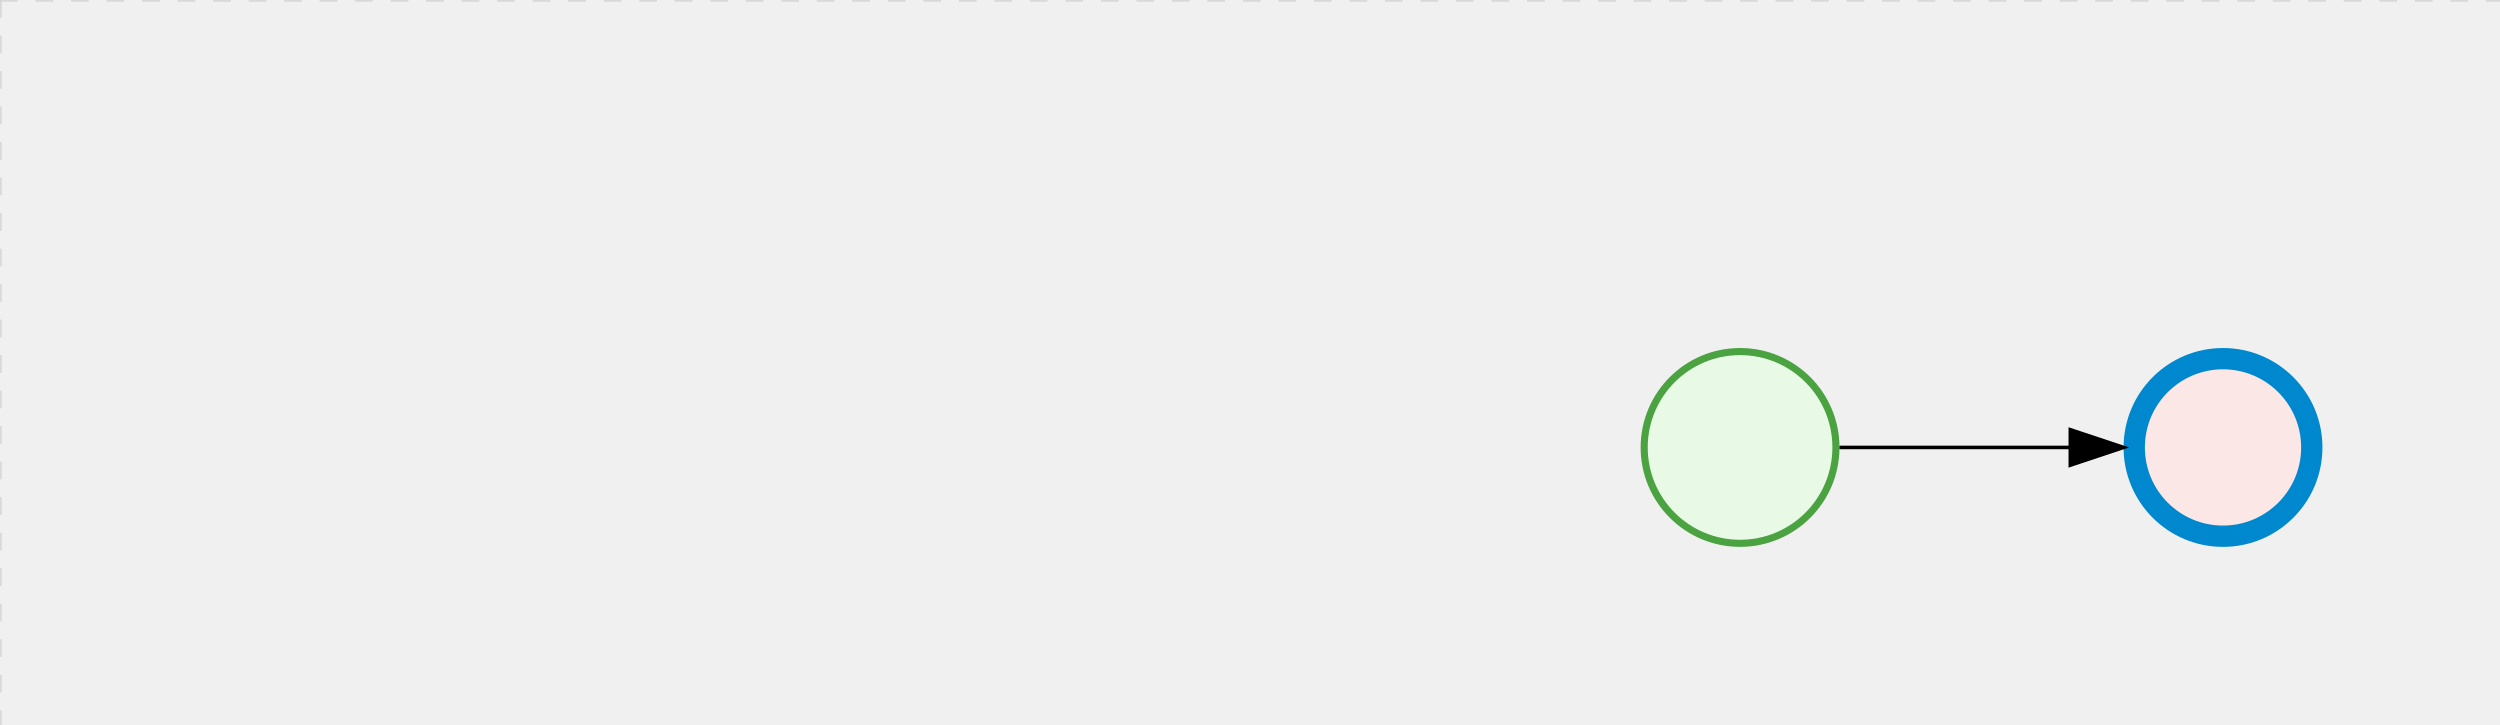
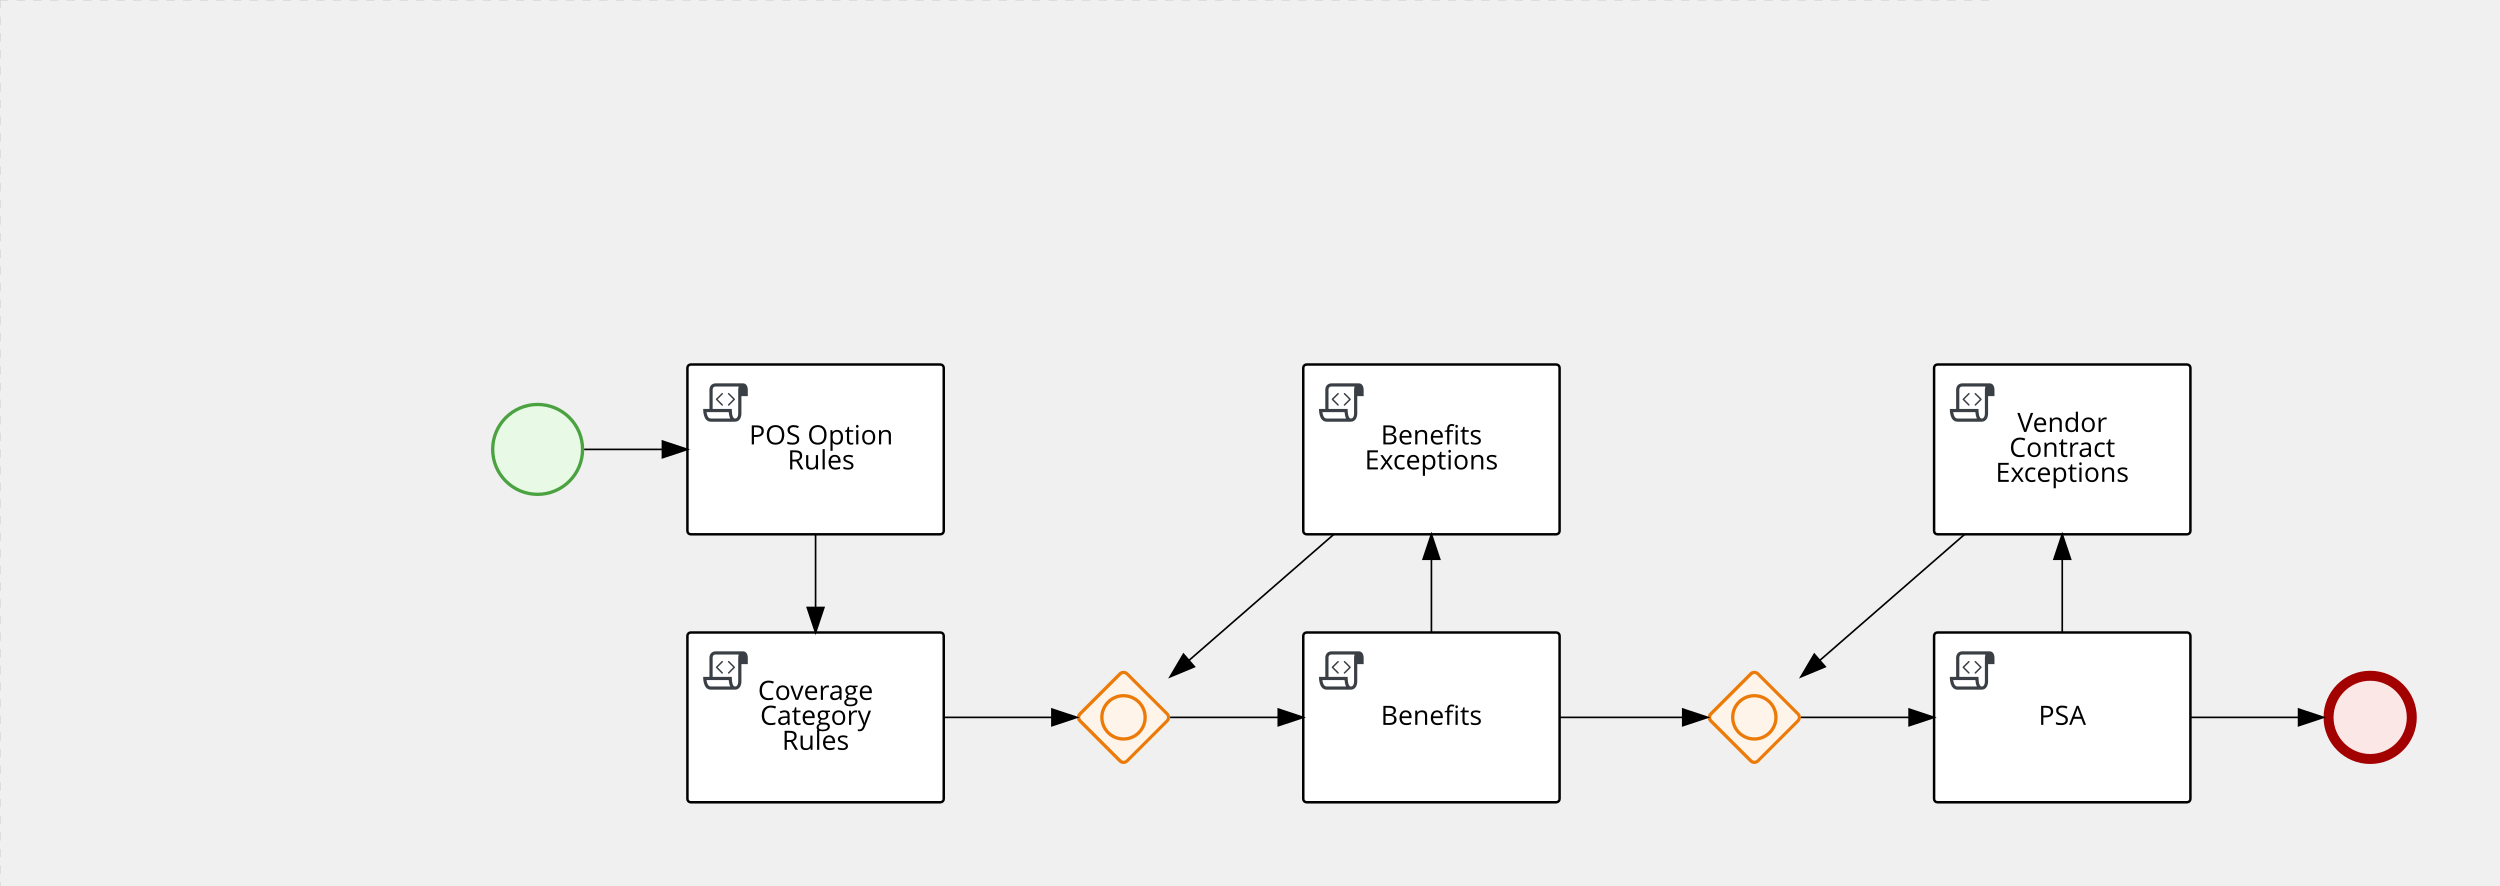
- <svg xmlns="http://www.w3.org/2000/svg" version="1.1" width="704" height="204" viewBox="0 0 704 204">
+ <svg xmlns="http://www.w3.org/2000/svg" version="1.1" width="1502" height="532" viewBox="0 0 1502 532">
  <defs />
  <g transform="matrix(1,0,0,1,0,0)">
    <g>
      <g>
        <g>
          <path fill="none" stroke="#d3d3d3" paint-order="fill stroke markers" d=" M 0 0 L 1200 0" stroke-miterlimit="10" stroke-opacity="0.8" stroke-dasharray="5" />
        </g>
        <g>
          <path fill="none" stroke="#d3d3d3" paint-order="fill stroke markers" d=" M 0 0 L 0 800" stroke-miterlimit="10" stroke-opacity="0.8" stroke-dasharray="5" />
        </g>
      </g>
-       <g id="_8246527A-24FF-428D-94AA-56E81F75CFF1" bpmn2nodeid="_8246527A-24FF-428D-94AA-56E81F75CFF1" transform="matrix(1,0,0,1,462,98)">
+       <g id="_8AF2DF3B-A42B-425A-91AB-CC9FE1BECD6D" bpmn2nodeid="_8AF2DF3B-A42B-425A-91AB-CC9FE1BECD6D" transform="matrix(1,0,0,1,647,403)">
+         <g>
+           <path fill="none" stroke="none" />
+         </g>
+         <g transform="matrix(0.125,0,0,0.125,0,0)">
+           <g transform="matrix(1,0,0,1,0,0)">
+             <path fill="#fef4ea" stroke="none" id="_8AF2DF3B-A42B-425A-91AB-CC9FE1BECD6D?shapeType=BACKGROUND" paint-order="stroke fill markers" d=" M 0 0 M 224.4 4.3 C 216.4 4.3 208.4 7.3 202.3 13.4 L 13.5 202.2 C 1.3 214.4 1.3 234.2 13.5 246.4 L 202.2 435.1 C 208.3 441.2 216.4 444.2 224.3 444.2 C 232.2 444.2 240.3 441.2 246.4 435.1 L 435.1 246.4 C 447.3 234.2 447.3 214.4 435.1 202.2 L 246.5 13.4 C 240.4 7.3 232.4 4.3 224.4 4.3 L 224.4 4.3 Z" />
+           </g>
+           <g>
+             <g transform="matrix(1,0,0,1,0,0)">
+               <g transform="matrix(1,0,0,1,0,0)">
+                 <path fill="rgb(236,122,8)" stroke="none" id="_8AF2DF3B-A42B-425A-91AB-CC9FE1BECD6D?shapeType=BORDER&amp;renderType=FILL" paint-order="stroke fill markers" d=" M 0 0 M 20.8 212.7 L 213.3 20.2 C 219.6 13.9 229.7 13.9 235.9 20.2 L 428.4 212.7 C 434.7 219 434.7 229.1 428.4 235.3 L 235.9 427.8 C 229.6 434.1 219.5 434.1 213.3 427.8 L 20.8 235.3 C 14.5 229.1 14.5 218.9 20.8 212.7 L 20.8 212.7 Z M 0 0 M 0 224 C 0 232.1 3.1 240.3 9.3 246.5 L 201.5 438.7 C 213.9 451.1 234.1 451.1 246.5 438.7 L 438.7 246.5 C 444.9 240.3 448 232.1 448 224 C 448 215.9 444.9 207.7 438.7 201.5 L 246.5 9.3 C 234.1 -3.1 213.9 -3.1 201.5 9.3 L 9.3 201.5 C 3.1 207.7 0 215.9 0 224 L 0 224 Z" />
+               </g>
+             </g>
+           </g>
+           <g>
+             <g transform="matrix(1,0,0,1,0,0)">
+               <g transform="matrix(1,0,0,1,0,0)">
+                 <path fill="#ec7a08" stroke="none" id="_8AF2DF3B-A42B-425A-91AB-CC9FE1BECD6D_inclusive" paint-order="stroke fill markers" d=" M 0 0 M 224 127.9 C 249.6 127.9 273.8 137.9 291.9 156 C 310 174.2 320 198.3 320 223.9 C 320 249.5 310 273.6 291.9 291.8 C 273.8 309.9 249.7 319.9 224 319.9 C 198.3 319.9 174.2 309.9 156.1 291.8 C 138 273.7 128 249.6 128 223.9 C 128 198.2 138 174.1 156.1 156 C 174.2 137.9 198.4 127.9 224 127.9 M 224 111.9 C 162.1 111.9 112 162 112 223.9 C 112 285.8 162.1 335.9 224 335.9 C 285.9 335.9 336 285.8 336 223.9 C 336 162 285.9 111.9 224 111.9 L 224 111.9 Z" />
+               </g>
+             </g>
+           </g>
+         </g>
+         <g transform="matrix(1,0,0,1,28,61)" />
+       </g>
+       <g transform="matrix(1,0,0,1,647,403)" />
+       <g id="_78B00E0F-2C24-4DEF-835A-57E340A49D4F" bpmn2nodeid="_78B00E0F-2C24-4DEF-835A-57E340A49D4F" transform="matrix(1,0,0,1,1026,403)">
+         <g>
+           <path fill="none" stroke="none" />
+         </g>
+         <g transform="matrix(0.125,0,0,0.125,0,0)">
+           <g transform="matrix(1,0,0,1,0,0)">
+             <path fill="#fef4ea" stroke="none" id="_78B00E0F-2C24-4DEF-835A-57E340A49D4F?shapeType=BACKGROUND" paint-order="stroke fill markers" d=" M 0 0 M 224.4 4.3 C 216.4 4.3 208.4 7.3 202.3 13.4 L 13.5 202.2 C 1.3 214.4 1.3 234.2 13.5 246.4 L 202.2 435.1 C 208.3 441.2 216.4 444.2 224.3 444.2 C 232.2 444.2 240.3 441.2 246.4 435.1 L 435.1 246.4 C 447.3 234.2 447.3 214.4 435.1 202.2 L 246.5 13.4 C 240.4 7.3 232.4 4.3 224.4 4.3 L 224.4 4.3 Z" />
+           </g>
+           <g>
+             <g transform="matrix(1,0,0,1,0,0)">
+               <g transform="matrix(1,0,0,1,0,0)">
+                 <path fill="rgb(236,122,8)" stroke="none" id="_78B00E0F-2C24-4DEF-835A-57E340A49D4F?shapeType=BORDER&amp;renderType=FILL" paint-order="stroke fill markers" d=" M 0 0 M 20.8 212.7 L 213.3 20.2 C 219.6 13.9 229.7 13.9 235.9 20.2 L 428.4 212.7 C 434.7 219 434.7 229.1 428.4 235.3 L 235.9 427.8 C 229.6 434.1 219.5 434.1 213.3 427.8 L 20.8 235.3 C 14.5 229.1 14.5 218.9 20.8 212.7 L 20.8 212.7 Z M 0 0 M 0 224 C 0 232.1 3.1 240.3 9.3 246.5 L 201.5 438.7 C 213.9 451.1 234.1 451.1 246.5 438.7 L 438.7 246.5 C 444.9 240.3 448 232.1 448 224 C 448 215.9 444.9 207.7 438.7 201.5 L 246.5 9.3 C 234.1 -3.1 213.9 -3.1 201.5 9.3 L 9.3 201.5 C 3.1 207.7 0 215.9 0 224 L 0 224 Z" />
+               </g>
+             </g>
+           </g>
+           <g>
+             <g transform="matrix(1,0,0,1,0,0)">
+               <g transform="matrix(1,0,0,1,0,0)">
+                 <path fill="#ec7a08" stroke="none" id="_78B00E0F-2C24-4DEF-835A-57E340A49D4F_inclusive" paint-order="stroke fill markers" d=" M 0 0 M 224 127.9 C 249.6 127.9 273.8 137.9 291.9 156 C 310 174.2 320 198.3 320 223.9 C 320 249.5 310 273.6 291.9 291.8 C 273.8 309.9 249.7 319.9 224 319.9 C 198.3 319.9 174.2 309.9 156.1 291.8 C 138 273.7 128 249.6 128 223.9 C 128 198.2 138 174.1 156.1 156 C 174.2 137.9 198.4 127.9 224 127.9 M 224 111.9 C 162.1 111.9 112 162 112 223.9 C 112 285.8 162.1 335.9 224 335.9 C 285.9 335.9 336 285.8 336 223.9 C 336 162 285.9 111.9 224 111.9 L 224 111.9 Z" />
+               </g>
+             </g>
+           </g>
+         </g>
+         <g transform="matrix(1,0,0,1,28,61)" />
+       </g>
+       <g transform="matrix(1,0,0,1,1026,403)" />
+       <g id="_4D47A93E-12BE-4765-AECD-0EC599FC6957" bpmn2nodeid="_4D47A93E-12BE-4765-AECD-0EC599FC6957" transform="matrix(1,0,0,1,1396,403)">
+         <g>
+           <path fill="none" stroke="none" />
+         </g>
+         <g transform="matrix(0.125,0,0,0.125,0,0)">
+           <g transform="matrix(1,0,0,1,0,0)">
+             <path fill="#fce7e7" stroke="none" id="_4D47A93E-12BE-4765-AECD-0EC599FC6957?shapeType=BACKGROUND" paint-order="stroke fill markers" d=" M 0 0 M 444 224 C 444 263.9 434.2 300.8 414.4 334.5 C 394.7 368.2 368 394.9 334.4 414.5 C 300.8 434.1 263.9 444 224 444 C 184.1 444 147.2 434.2 113.5 414.4 C 79.8 394.7 53.1 368 33.5 334.4 C 13.9 300.8 4 263.9 4 224 C 4 184.1 13.8 147.2 33.6 113.5 C 53.4 79.8 80.1 53.1 113.6 33.5 C 147.1 13.9 184.1 4 224 4 C 263.9 4 300.8 13.8 334.5 33.6 C 368.2 53.4 394.9 80.1 414.5 113.6 C 434.1 147.1 444 184.1 444 224 Z" />
+           </g>
+           <g>
+             <g transform="matrix(1,0,0,1,0,0)">
+               <g transform="matrix(1,0,0,1,0,0)">
+                 <path fill="rgb(163,0,0)" stroke="none" id="_4D47A93E-12BE-4765-AECD-0EC599FC6957?shapeType=BORDER&amp;renderType=FILL" paint-order="stroke fill markers" d=" M 0 0 M 224 0 C 100.3 0 0 100.3 0 224 C 0 347.7 100.3 448 224 448 C 347.7 448 448 347.7 448 224 C 448 100.3 347.7 0 224 0 Z M 0 0 M 224 400 C 126.8 400 48 321.2 48 224 C 48 126.8 126.8 48 224 48 C 321.2 48 400 126.8 400 224 C 400 321.2 321.2 400 224 400 Z" />
+               </g>
+             </g>
+           </g>
+         </g>
+         <g transform="matrix(1,0,0,1,28,61)" />
+       </g>
+       <g transform="matrix(1,0,0,1,1396,403)" />
+       <g id="_8246527A-24FF-428D-94AA-56E81F75CFF1" bpmn2nodeid="_8246527A-24FF-428D-94AA-56E81F75CFF1" transform="matrix(1,0,0,1,295,242)">
        <g>
          <path fill="none" stroke="none" />
        </g>
        <g transform="matrix(0.125,0,0,0.125,0,0)">
          <g transform="matrix(1,0,0,1,0,0)">
            <path fill="#e8fae6" stroke="none" id="_8246527A-24FF-428D-94AA-56E81F75CFF1?shapeType=BACKGROUND" paint-order="stroke fill markers" d=" M 0 0 M 444 224 C 444 263.9 434.2 300.8 414.4 334.5 C 394.7 368.2 368 394.9 334.4 414.5 C 300.8 434.1 263.9 444 224 444 C 184.1 444 147.2 434.2 113.5 414.4 C 79.8 394.7 53.1 368 33.5 334.4 C 13.9 300.8 4 263.9 4 224 C 4 184.1 13.8 147.2 33.6 113.5 C 53.4 79.8 80.1 53.1 113.6 33.5 C 147.1 13.9 184.1 4 224 4 C 263.9 4 300.8 13.8 334.5 33.6 C 368.2 53.4 394.9 80.1 414.5 113.6 C 434.1 147.1 444 184.1 444 224 Z" />
          </g>
          <g>
            <g transform="matrix(1,0,0,1,0,0)">
              <g transform="matrix(1,0,0,1,0,0)">
                <path fill="rgb(74,162,65)" stroke="none" id="_8246527A-24FF-428D-94AA-56E81F75CFF1?shapeType=BORDER&amp;renderType=FILL" paint-order="stroke fill markers" d=" M 0 0 M 224 0 C 100.3 0 0 100.3 0 224 C 0 347.7 100.3 448 224 448 C 347.7 448 448 347.7 448 224 C 448 100.3 347.7 0 224 0 Z M 0 0 M 224 432 C 109.1 432 16 338.9 16 224 C 16 109.1 109.1 16 224 16 C 338.9 16 432 109.1 432 224 C 432 338.9 338.9 432 224 432 Z" />
              </g>
            </g>
          </g>
        </g>
        <g transform="matrix(1,0,0,1,28,61)" />
      </g>
-       <g transform="matrix(1,0,0,1,462,98)" />
-       <g id="_DECDAA30-FD17-4358-9987-FA421F72B0EB" bpmn2nodeid="_DECDAA30-FD17-4358-9987-FA421F72B0EB" transform="matrix(1,0,0,1,598,98)">
-         <g>
-           <path fill="none" stroke="none" />
-         </g>
-         <g transform="matrix(0.125,0,0,0.125,0,0)">
-           <g transform="matrix(1,0,0,1,0,0)">
-             <path fill="#fce7e7" stroke="none" id="_DECDAA30-FD17-4358-9987-FA421F72B0EB?shapeType=BACKGROUND" paint-order="stroke fill markers" d=" M 0 0 M 444 224 C 444 263.9 434.2 300.8 414.4 334.5 C 394.7 368.2 368 394.9 334.4 414.5 C 300.8 434.1 263.9 444 224 444 C 184.1 444 147.2 434.2 113.5 414.4 C 79.8 394.7 53.1 368 33.5 334.4 C 13.9 300.8 4 263.9 4 224 C 4 184.1 13.8 147.2 33.6 113.5 C 53.4 79.8 80.1 53.1 113.6 33.5 C 147.1 13.9 184.1 4 224 4 C 263.9 4 300.8 13.8 334.5 33.6 C 368.2 53.4 394.9 80.1 414.5 113.6 C 434.1 147.1 444 184.1 444 224 Z" />
-           </g>
-           <g>
-             <g transform="matrix(1,0,0,1,0,0)">
-               <g transform="matrix(1,0,0,1,0,0)">
-                 <path fill="rgb(0,136,206)" stroke="none" id="_DECDAA30-FD17-4358-9987-FA421F72B0EB?shapeType=BORDER&amp;renderType=FILL" paint-order="stroke fill markers" d=" M 0 0 M 224 0 C 100.3 0 0 100.3 0 224 C 0 347.7 100.3 448 224 448 C 347.7 448 448 347.7 448 224 C 448 100.3 347.7 0 224 0 Z M 0 0 M 224 400 C 126.8 400 48 321.2 48 224 C 48 126.8 126.8 48 224 48 C 321.2 48 400 126.8 400 224 C 400 321.2 321.2 400 224 400 Z" />
-               </g>
-             </g>
-           </g>
-         </g>
-         <g transform="matrix(1,0,0,1,28,61)" />
-       </g>
-       <g id="_BDE77DD3-ED61-4B25-98C0-86F8A42565CF" bpmn2nodeid="_BDE77DD3-ED61-4B25-98C0-86F8A42565CF">
-         <g>
-           <path fill="none" stroke="#000000" paint-order="fill stroke markers" d=" M 518 126 L 583 126" stroke-miterlimit="10" stroke-dasharray="" />
-         </g>
-         <g transform="matrix(1,0,0,1,518,126)" />
-         <g transform="matrix(6.123233995736766e-17,1,-1,6.123233995736766e-17,598,121)">
-           <path fill="#000000" stroke="#000000" paint-order="fill stroke markers" d=" M 10 15 L 0 15 L 5 0 Z" stroke-miterlimit="10" stroke-dasharray="" />
-         </g>
-         <g transform="matrix(1,0,0,1,518,116)" />
-       </g>
-       <g transform="matrix(1,0,0,1,598,98)" />
+       <g transform="matrix(1,0,0,1,295,242)" />
+       <g id="_7B781F88-F73F-4AEA-A1D6-A7331A430C1F" bpmn2nodeid="_7B781F88-F73F-4AEA-A1D6-A7331A430C1F" transform="matrix(1,0,0,1,413,219)">
+         <g>
+           <path fill="none" stroke="none" />
+         </g>
+         <g transform="matrix(1,0,0,1,0,0)">
+           <path fill="#ffffff" stroke="none" id="_7B781F88-F73F-4AEA-A1D6-A7331A430C1F?shapeType=BACKGROUND" paint-order="stroke fill markers" d=" M 2 0 L 152 0 L 152 0 A 2 2 0 0 1 154 2 L 154 100 L 154 100 A 2 2 0 0 1 152 102 L 2 102 L 2 102 A 2 2 0 0 1 0 100 L 0 2 L 0 2 A 2 2 0 0 1 2 0 Z" />
+         </g>
+         <g transform="matrix(1,0,0,1,0,0)">
+           <path fill="none" stroke="rgb(0,0,0)" id="_7B781F88-F73F-4AEA-A1D6-A7331A430C1F?shapeType=BORDER&amp;renderType=STROKE" paint-order="fill stroke markers" d=" M 2 0 L 152 0 L 152 0 A 2 2 0 0 1 154 2 L 154 100 L 154 100 A 2 2 0 0 1 152 102 L 2 102 L 2 102 A 2 2 0 0 1 0 100 L 0 2 L 0 2 A 2 2 0 0 1 2 0 Z" stroke-miterlimit="10" stroke-width="1.5" stroke-dasharray="" />
+         </g>
+         <g>
+           <g transform="matrix(0.06,0,0,0.06,9.4,9.4)">
+             <g transform="matrix(1,0,0,1,0,0)">
+               <path fill="#393f44" stroke="none" id="_7B781F88-F73F-4AEA-A1D6-A7331A430C1F_task__GUUh__aXJA" paint-order="stroke fill markers" d=" M 0 0 M 197.3 130.2 C 194.4 127.3 189.6 127.3 186.7 130.2 L 130.2 186.7 C 127.3 189.6 127.3 194.4 130.2 197.3 L 186.7 253.8 C 188.1 255.3 190.1 256 192 256 C 193.9 256 195.9 255.3 197.3 253.7 C 200.2 250.8 200.2 246 197.3 243.1 L 146.2 192 L 197.3 140.8 C 200.2 137.9 200.2 133.1 197.3 130.2 Z" />
+             </g>
+             <g transform="matrix(1,0,0,1,0,0)">
+               <path fill="#393f44" stroke="none" id="_7B781F88-F73F-4AEA-A1D6-A7331A430C1F_task__GUUh__AaQ9" paint-order="stroke fill markers" d=" M 0 0 M 261.3 130.2 C 258.4 127.3 253.6 127.3 250.7 130.2 C 247.8 133.1 247.8 137.9 250.7 140.8 L 301.8 191.9 L 250.7 243 C 247.8 245.9 247.8 250.7 250.7 253.6 C 252.1 255.3 254.1 256 256 256 C 257.9 256 259.9 255.3 261.3 253.8 L 317.8 197.3 C 320.7 194.4 320.7 189.6 317.8 186.7 L 261.3 130.2 Z" />
+             </g>
+             <g transform="matrix(1,0,0,1,0,0)">
+               <path fill="#393f44" stroke="none" id="_7B781F88-F73F-4AEA-A1D6-A7331A430C1F_task__GUUh__b6MX" paint-order="stroke fill markers" d=" M 0 0 M 400 32 C 400 32 152.8 32 128 32 C 62 32 64 96 64 96 L 64 288 L 1 288 C 1 288 -4 416 78 416 L 320 416 C 368 416 384 368 384 336 C 384 314.2 384 224.4 384 160 L 448 160 L 448 96 C 448 96 449 32 400 32 Z M 0 0 M 78 383.9 C 68.5 383.9 61.6 381.1 55.5 374.9 C 43.4 362.4 37.5 339.6 34.9 320 L 256.9 320 C 257.1 322.7 257.3 325.4 257.6 328.2 C 260 351.6 264.7 370.1 271.9 383.9 L 78 383.9 L 78 383.9 Z M 0 0 M 352 336 C 352 345.9 349.6 360.3 342.9 371 C 337.2 380.1 330.4 384 320 384 C 285 384 288 288 288 288 L 96 288 L 96 96 L 96 95.9 L 96 95.1 C 96 90.6 97.6 78.3 104.7 71.2 C 106.5 69.4 111.9 64 128 64 L 356.5 64 C 354.4 72.8 352.8 81.8 352.2 89.9 C 352.2 90.5 352.1 91.1 352.1 91.7 C 352.1 92 352.1 92.3 352.1 92.6 C 352 94.8 352 96 352 96 L 352 160 L 352 336 Z" />
+             </g>
+           </g>
+         </g>
+         <g transform="matrix(1,0,0,1,35,36)">
+           <text fill="#000000" stroke="none" font-family="Open Sans" font-size="12pt" font-style="normal" font-weight="normal" text-decoration="normal" x="45.316" y="12" text-anchor="middle" dominant-baseline="alphabetic">POS Option </text>
+           <text fill="#000000" stroke="none" font-family="Open Sans" font-size="12pt" font-style="normal" font-weight="normal" text-decoration="normal" x="45.316" y="27" text-anchor="middle" dominant-baseline="alphabetic">      Rules      </text>
+         </g>
+       </g>
+       <g id="_A83B5232-3965-429A-A1E2-8E950ABF36E0" bpmn2nodeid="_A83B5232-3965-429A-A1E2-8E950ABF36E0">
+         <g>
+           <path fill="none" stroke="rgb(0,0,0)" paint-order="fill stroke markers" d=" M 351 270 L 398 270" stroke-miterlimit="10" stroke-dasharray="" />
+         </g>
+         <g transform="matrix(1,0,0,1,351,270)" />
+         <g transform="matrix(6.123233995736766e-17,1,-1,6.123233995736766e-17,413,265)">
+           <path fill="rgb(0,0,0)" stroke="rgb(0,0,0)" paint-order="fill stroke markers" d=" M 10 15 L 0 15 L 5 0 Z" stroke-miterlimit="10" stroke-dasharray="" />
+         </g>
+         <g transform="matrix(1,0,0,1,351,260)" />
+       </g>
+       <g id="_74671550-2448-4A50-8D58-501D434CBA5F" bpmn2nodeid="_74671550-2448-4A50-8D58-501D434CBA5F" transform="matrix(1,0,0,1,413,380)">
+         <g>
+           <path fill="none" stroke="none" />
+         </g>
+         <g transform="matrix(1,0,0,1,0,0)">
+           <path fill="#ffffff" stroke="none" id="_74671550-2448-4A50-8D58-501D434CBA5F?shapeType=BACKGROUND" paint-order="stroke fill markers" d=" M 2 0 L 152 0 L 152 0 A 2 2 0 0 1 154 2 L 154 100 L 154 100 A 2 2 0 0 1 152 102 L 2 102 L 2 102 A 2 2 0 0 1 0 100 L 0 2 L 0 2 A 2 2 0 0 1 2 0 Z" />
+         </g>
+         <g transform="matrix(1,0,0,1,0,0)">
+           <path fill="none" stroke="rgb(0,0,0)" id="_74671550-2448-4A50-8D58-501D434CBA5F?shapeType=BORDER&amp;renderType=STROKE" paint-order="fill stroke markers" d=" M 2 0 L 152 0 L 152 0 A 2 2 0 0 1 154 2 L 154 100 L 154 100 A 2 2 0 0 1 152 102 L 2 102 L 2 102 A 2 2 0 0 1 0 100 L 0 2 L 0 2 A 2 2 0 0 1 2 0 Z" stroke-miterlimit="10" stroke-width="1.5" stroke-dasharray="" />
+         </g>
+         <g>
+           <g transform="matrix(0.06,0,0,0.06,9.4,9.4)">
+             <g transform="matrix(1,0,0,1,0,0)">
+               <path fill="#393f44" stroke="none" id="_74671550-2448-4A50-8D58-501D434CBA5F_task__GUUh__aXJA" paint-order="stroke fill markers" d=" M 0 0 M 197.3 130.2 C 194.4 127.3 189.6 127.3 186.7 130.2 L 130.2 186.7 C 127.3 189.6 127.3 194.4 130.2 197.3 L 186.7 253.8 C 188.1 255.3 190.1 256 192 256 C 193.9 256 195.9 255.3 197.3 253.7 C 200.2 250.8 200.2 246 197.3 243.1 L 146.2 192 L 197.3 140.8 C 200.2 137.9 200.2 133.1 197.3 130.2 Z" />
+             </g>
+             <g transform="matrix(1,0,0,1,0,0)">
+               <path fill="#393f44" stroke="none" id="_74671550-2448-4A50-8D58-501D434CBA5F_task__GUUh__AaQ9" paint-order="stroke fill markers" d=" M 0 0 M 261.3 130.2 C 258.4 127.3 253.6 127.3 250.7 130.2 C 247.8 133.1 247.8 137.9 250.7 140.8 L 301.8 191.9 L 250.7 243 C 247.8 245.9 247.8 250.7 250.7 253.6 C 252.1 255.3 254.1 256 256 256 C 257.9 256 259.9 255.3 261.3 253.8 L 317.8 197.3 C 320.7 194.4 320.7 189.6 317.8 186.7 L 261.3 130.2 Z" />
+             </g>
+             <g transform="matrix(1,0,0,1,0,0)">
+               <path fill="#393f44" stroke="none" id="_74671550-2448-4A50-8D58-501D434CBA5F_task__GUUh__b6MX" paint-order="stroke fill markers" d=" M 0 0 M 400 32 C 400 32 152.8 32 128 32 C 62 32 64 96 64 96 L 64 288 L 1 288 C 1 288 -4 416 78 416 L 320 416 C 368 416 384 368 384 336 C 384 314.2 384 224.4 384 160 L 448 160 L 448 96 C 448 96 449 32 400 32 Z M 0 0 M 78 383.9 C 68.5 383.9 61.6 381.1 55.5 374.9 C 43.4 362.4 37.5 339.6 34.9 320 L 256.9 320 C 257.1 322.7 257.3 325.4 257.6 328.2 C 260 351.6 264.7 370.1 271.9 383.9 L 78 383.9 L 78 383.9 Z M 0 0 M 352 336 C 352 345.9 349.6 360.3 342.9 371 C 337.2 380.1 330.4 384 320 384 C 285 384 288 288 288 288 L 96 288 L 96 96 L 96 95.9 L 96 95.1 C 96 90.6 97.6 78.3 104.7 71.2 C 106.5 69.4 111.9 64 128 64 L 356.5 64 C 354.4 72.8 352.8 81.8 352.2 89.9 C 352.2 90.5 352.1 91.1 352.1 91.7 C 352.1 92 352.1 92.3 352.1 92.6 C 352 94.8 352 96 352 96 L 352 160 L 352 336 Z" />
+             </g>
+           </g>
+         </g>
+         <g transform="matrix(1,0,0,1,40.28125,28.5)">
+           <text fill="#000000" stroke="none" font-family="Open Sans" font-size="12pt" font-style="normal" font-weight="normal" text-decoration="normal" x="36.719" y="12" text-anchor="middle" dominant-baseline="alphabetic">Coverage </text>
+           <text fill="#000000" stroke="none" font-family="Open Sans" font-size="12pt" font-style="normal" font-weight="normal" text-decoration="normal" x="36.719" y="27" text-anchor="middle" dominant-baseline="alphabetic">Category  </text>
+           <text fill="#000000" stroke="none" font-family="Open Sans" font-size="12pt" font-style="normal" font-weight="normal" text-decoration="normal" x="36.719" y="42" text-anchor="middle" dominant-baseline="alphabetic">    Rules    </text>
+         </g>
+       </g>
+       <g id="_664FCD77-2B7E-4E8B-86A8-92087631DCEF" bpmn2nodeid="_664FCD77-2B7E-4E8B-86A8-92087631DCEF">
+         <g>
+           <path fill="none" stroke="#000000" paint-order="fill stroke markers" d=" M 490 321 L 490 365" stroke-miterlimit="10" stroke-dasharray="" />
+         </g>
+         <g transform="matrix(1,0,0,1,490,321)" />
+         <g transform="matrix(-1,1.2246467991473532e-16,-1.2246467991473532e-16,-1,495,380)">
+           <path fill="#000000" stroke="#000000" paint-order="fill stroke markers" d=" M 10 15 L 0 15 L 5 0 Z" stroke-miterlimit="10" stroke-dasharray="" />
+         </g>
+         <g transform="matrix(1,0,0,1,500,350.5)" />
+       </g>
+       <g id="_18C3316C-15ED-4F0E-A89E-6615DE3510A2" bpmn2nodeid="_18C3316C-15ED-4F0E-A89E-6615DE3510A2">
+         <g>
+           <path fill="none" stroke="#000000" paint-order="fill stroke markers" d=" M 567 431 L 632 431" stroke-miterlimit="10" stroke-dasharray="" />
+         </g>
+         <g transform="matrix(1,0,0,1,567,431)" />
+         <g transform="matrix(6.123233995736766e-17,1,-1,6.123233995736766e-17,647,426)">
+           <path fill="#000000" stroke="#000000" paint-order="fill stroke markers" d=" M 10 15 L 0 15 L 5 0 Z" stroke-miterlimit="10" stroke-dasharray="" />
+         </g>
+         <g transform="matrix(1,0,0,1,567,421)" />
+       </g>
+       <g id="_A8BD3C1D-99F9-4D18-816C-5AE93E11E7C4" bpmn2nodeid="_A8BD3C1D-99F9-4D18-816C-5AE93E11E7C4" transform="matrix(1,0,0,1,783,219)">
+         <g>
+           <path fill="none" stroke="none" />
+         </g>
+         <g transform="matrix(1,0,0,1,0,0)">
+           <path fill="#ffffff" stroke="none" id="_A8BD3C1D-99F9-4D18-816C-5AE93E11E7C4?shapeType=BACKGROUND" paint-order="stroke fill markers" d=" M 2 0 L 152 0 L 152 0 A 2 2 0 0 1 154 2 L 154 100 L 154 100 A 2 2 0 0 1 152 102 L 2 102 L 2 102 A 2 2 0 0 1 0 100 L 0 2 L 0 2 A 2 2 0 0 1 2 0 Z" />
+         </g>
+         <g transform="matrix(1,0,0,1,0,0)">
+           <path fill="none" stroke="rgb(0,0,0)" id="_A8BD3C1D-99F9-4D18-816C-5AE93E11E7C4?shapeType=BORDER&amp;renderType=STROKE" paint-order="fill stroke markers" d=" M 2 0 L 152 0 L 152 0 A 2 2 0 0 1 154 2 L 154 100 L 154 100 A 2 2 0 0 1 152 102 L 2 102 L 2 102 A 2 2 0 0 1 0 100 L 0 2 L 0 2 A 2 2 0 0 1 2 0 Z" stroke-miterlimit="10" stroke-width="1.5" stroke-dasharray="" />
+         </g>
+         <g>
+           <g transform="matrix(0.06,0,0,0.06,9.4,9.4)">
+             <g transform="matrix(1,0,0,1,0,0)">
+               <path fill="#393f44" stroke="none" id="_A8BD3C1D-99F9-4D18-816C-5AE93E11E7C4_task__GUUh__aXJA" paint-order="stroke fill markers" d=" M 0 0 M 197.3 130.2 C 194.4 127.3 189.6 127.3 186.7 130.2 L 130.2 186.7 C 127.3 189.6 127.3 194.4 130.2 197.3 L 186.7 253.8 C 188.1 255.3 190.1 256 192 256 C 193.9 256 195.9 255.3 197.3 253.7 C 200.2 250.8 200.2 246 197.3 243.1 L 146.2 192 L 197.3 140.8 C 200.2 137.9 200.2 133.1 197.3 130.2 Z" />
+             </g>
+             <g transform="matrix(1,0,0,1,0,0)">
+               <path fill="#393f44" stroke="none" id="_A8BD3C1D-99F9-4D18-816C-5AE93E11E7C4_task__GUUh__AaQ9" paint-order="stroke fill markers" d=" M 0 0 M 261.3 130.2 C 258.4 127.3 253.6 127.3 250.7 130.2 C 247.8 133.1 247.8 137.9 250.7 140.8 L 301.8 191.9 L 250.7 243 C 247.8 245.9 247.8 250.7 250.7 253.6 C 252.1 255.3 254.1 256 256 256 C 257.9 256 259.9 255.3 261.3 253.8 L 317.8 197.3 C 320.7 194.4 320.7 189.6 317.8 186.7 L 261.3 130.2 Z" />
+             </g>
+             <g transform="matrix(1,0,0,1,0,0)">
+               <path fill="#393f44" stroke="none" id="_A8BD3C1D-99F9-4D18-816C-5AE93E11E7C4_task__GUUh__b6MX" paint-order="stroke fill markers" d=" M 0 0 M 400 32 C 400 32 152.8 32 128 32 C 62 32 64 96 64 96 L 64 288 L 1 288 C 1 288 -4 416 78 416 L 320 416 C 368 416 384 368 384 336 C 384 314.2 384 224.4 384 160 L 448 160 L 448 96 C 448 96 449 32 400 32 Z M 0 0 M 78 383.9 C 68.5 383.9 61.6 381.1 55.5 374.9 C 43.4 362.4 37.5 339.6 34.9 320 L 256.9 320 C 257.1 322.7 257.3 325.4 257.6 328.2 C 260 351.6 264.7 370.1 271.9 383.9 L 78 383.9 L 78 383.9 Z M 0 0 M 352 336 C 352 345.9 349.6 360.3 342.9 371 C 337.2 380.1 330.4 384 320 384 C 285 384 288 288 288 288 L 96 288 L 96 96 L 96 95.9 L 96 95.1 C 96 90.6 97.6 78.3 104.7 71.2 C 106.5 69.4 111.9 64 128 64 L 356.5 64 C 354.4 72.8 352.8 81.8 352.2 89.9 C 352.2 90.5 352.1 91.1 352.1 91.7 C 352.1 92 352.1 92.3 352.1 92.6 C 352 94.8 352 96 352 96 L 352 160 L 352 336 Z" />
+             </g>
+           </g>
+         </g>
+         <g transform="matrix(1,0,0,1,36.91406,36)">
+           <text fill="#000000" stroke="none" font-family="Open Sans" font-size="12pt" font-style="normal" font-weight="normal" text-decoration="normal" x="40.086" y="12" text-anchor="middle" dominant-baseline="alphabetic">  Benefits   </text>
+           <text fill="#000000" stroke="none" font-family="Open Sans" font-size="12pt" font-style="normal" font-weight="normal" text-decoration="normal" x="40.086" y="27" text-anchor="middle" dominant-baseline="alphabetic">Exceptions</text>
+         </g>
+       </g>
+       <g id="_AE27F2CD-FCF2-4BC8-9D30-5935A8381176" bpmn2nodeid="_AE27F2CD-FCF2-4BC8-9D30-5935A8381176">
+         <g>
+           <path fill="none" stroke="rgb(0,0,0)" paint-order="fill stroke markers" d=" M 801.398 321 L 714.315 396.785" stroke-miterlimit="10" stroke-dasharray="" />
+         </g>
+         <g transform="matrix(1,0,0,1,801.3975,321)" />
+         <g transform="matrix(-0.6564815,-0.7543421,0.7543421,-0.6564815,706.2824,410.4041)">
+           <path fill="rgb(0,0,0)" stroke="rgb(0,0,0)" paint-order="fill stroke markers" d=" M 10 15 L 0 15 L 5 0 Z" stroke-miterlimit="10" stroke-dasharray="" />
+         </g>
+         <g transform="matrix(1,0,0,1,709.5648,356.2728)" />
+       </g>
+       <g id="_3D9DBAA1-EA89-42CE-9A50-B46EE74EEC62" bpmn2nodeid="_3D9DBAA1-EA89-42CE-9A50-B46EE74EEC62" transform="matrix(1,0,0,1,783,380)">
+         <g>
+           <path fill="none" stroke="none" />
+         </g>
+         <g transform="matrix(1,0,0,1,0,0)">
+           <path fill="#ffffff" stroke="none" id="_3D9DBAA1-EA89-42CE-9A50-B46EE74EEC62?shapeType=BACKGROUND" paint-order="stroke fill markers" d=" M 2 0 L 152 0 L 152 0 A 2 2 0 0 1 154 2 L 154 100 L 154 100 A 2 2 0 0 1 152 102 L 2 102 L 2 102 A 2 2 0 0 1 0 100 L 0 2 L 0 2 A 2 2 0 0 1 2 0 Z" />
+         </g>
+         <g transform="matrix(1,0,0,1,0,0)">
+           <path fill="none" stroke="rgb(0,0,0)" id="_3D9DBAA1-EA89-42CE-9A50-B46EE74EEC62?shapeType=BORDER&amp;renderType=STROKE" paint-order="fill stroke markers" d=" M 2 0 L 152 0 L 152 0 A 2 2 0 0 1 154 2 L 154 100 L 154 100 A 2 2 0 0 1 152 102 L 2 102 L 2 102 A 2 2 0 0 1 0 100 L 0 2 L 0 2 A 2 2 0 0 1 2 0 Z" stroke-miterlimit="10" stroke-width="1.5" stroke-dasharray="" />
+         </g>
+         <g>
+           <g transform="matrix(0.06,0,0,0.06,9.4,9.4)">
+             <g transform="matrix(1,0,0,1,0,0)">
+               <path fill="#393f44" stroke="none" id="_3D9DBAA1-EA89-42CE-9A50-B46EE74EEC62_task__GUUh__aXJA" paint-order="stroke fill markers" d=" M 0 0 M 197.3 130.2 C 194.4 127.3 189.6 127.3 186.7 130.2 L 130.2 186.7 C 127.3 189.6 127.3 194.4 130.2 197.3 L 186.7 253.8 C 188.1 255.3 190.1 256 192 256 C 193.9 256 195.9 255.3 197.3 253.7 C 200.2 250.8 200.2 246 197.3 243.1 L 146.2 192 L 197.3 140.8 C 200.2 137.9 200.2 133.1 197.3 130.2 Z" />
+             </g>
+             <g transform="matrix(1,0,0,1,0,0)">
+               <path fill="#393f44" stroke="none" id="_3D9DBAA1-EA89-42CE-9A50-B46EE74EEC62_task__GUUh__AaQ9" paint-order="stroke fill markers" d=" M 0 0 M 261.3 130.2 C 258.4 127.3 253.6 127.3 250.7 130.2 C 247.8 133.1 247.8 137.9 250.7 140.8 L 301.8 191.9 L 250.7 243 C 247.8 245.9 247.8 250.7 250.7 253.6 C 252.1 255.3 254.1 256 256 256 C 257.9 256 259.9 255.3 261.3 253.8 L 317.8 197.3 C 320.7 194.4 320.7 189.6 317.8 186.7 L 261.3 130.2 Z" />
+             </g>
+             <g transform="matrix(1,0,0,1,0,0)">
+               <path fill="#393f44" stroke="none" id="_3D9DBAA1-EA89-42CE-9A50-B46EE74EEC62_task__GUUh__b6MX" paint-order="stroke fill markers" d=" M 0 0 M 400 32 C 400 32 152.8 32 128 32 C 62 32 64 96 64 96 L 64 288 L 1 288 C 1 288 -4 416 78 416 L 320 416 C 368 416 384 368 384 336 C 384 314.2 384 224.4 384 160 L 448 160 L 448 96 C 448 96 449 32 400 32 Z M 0 0 M 78 383.9 C 68.5 383.9 61.6 381.1 55.5 374.9 C 43.4 362.4 37.5 339.6 34.9 320 L 256.9 320 C 257.1 322.7 257.3 325.4 257.6 328.2 C 260 351.6 264.7 370.1 271.9 383.9 L 78 383.9 L 78 383.9 Z M 0 0 M 352 336 C 352 345.9 349.6 360.3 342.9 371 C 337.2 380.1 330.4 384 320 384 C 285 384 288 288 288 288 L 96 288 L 96 96 L 96 95.9 L 96 95.1 C 96 90.6 97.6 78.3 104.7 71.2 C 106.5 69.4 111.9 64 128 64 L 356.5 64 C 354.4 72.8 352.8 81.8 352.2 89.9 C 352.2 90.5 352.1 91.1 352.1 91.7 C 352.1 92 352.1 92.3 352.1 92.6 C 352 94.8 352 96 352 96 L 352 160 L 352 336 Z" />
+             </g>
+           </g>
+         </g>
+         <g transform="matrix(1,0,0,1,46.55469,43.5)">
+           <text fill="#000000" stroke="none" font-family="Open Sans" font-size="12pt" font-style="normal" font-weight="normal" text-decoration="normal" x="30.445" y="12" text-anchor="middle" dominant-baseline="alphabetic">Benefits</text>
+         </g>
+       </g>
+       <g id="_0AA9C2CA-C805-417C-A8D8-6383885A46A2" bpmn2nodeid="_0AA9C2CA-C805-417C-A8D8-6383885A46A2">
+         <g>
+           <path fill="none" stroke="#000000" paint-order="fill stroke markers" d=" M 703 431 L 768 431" stroke-miterlimit="10" stroke-dasharray="" />
+         </g>
+         <g transform="matrix(1,0,0,1,703,431)" />
+         <g transform="matrix(6.123233995736766e-17,1,-1,6.123233995736766e-17,783,426)">
+           <path fill="#000000" stroke="#000000" paint-order="fill stroke markers" d=" M 10 15 L 0 15 L 5 0 Z" stroke-miterlimit="10" stroke-dasharray="" />
+         </g>
+         <g transform="matrix(1,0,0,1,703,421)" />
+       </g>
+       <g id="_09AFCC33-AF5E-4EC3-B360-A8D516249625" bpmn2nodeid="_09AFCC33-AF5E-4EC3-B360-A8D516249625">
+         <g>
+           <path fill="none" stroke="#000000" paint-order="fill stroke markers" d=" M 860 380 L 860 336" stroke-miterlimit="10" stroke-dasharray="" />
+         </g>
+         <g transform="matrix(1,0,0,1,860,380)" />
+         <g transform="matrix(1,0,0,1,855,321)">
+           <path fill="#000000" stroke="#000000" paint-order="fill stroke markers" d=" M 10 15 L 0 15 L 5 0 Z" stroke-miterlimit="10" stroke-dasharray="" />
+         </g>
+         <g transform="matrix(1,0,0,1,870,350.5)" />
+       </g>
+       <g id="_3386581C-92C8-4CF7-A392-4E106F3734AF" bpmn2nodeid="_3386581C-92C8-4CF7-A392-4E106F3734AF">
+         <g>
+           <path fill="none" stroke="#000000" paint-order="fill stroke markers" d=" M 937 431 L 1011 431" stroke-miterlimit="10" stroke-dasharray="" />
+         </g>
+         <g transform="matrix(1,0,0,1,937,431)" />
+         <g transform="matrix(6.123233995736766e-17,1,-1,6.123233995736766e-17,1026,426)">
+           <path fill="#000000" stroke="#000000" paint-order="fill stroke markers" d=" M 10 15 L 0 15 L 5 0 Z" stroke-miterlimit="10" stroke-dasharray="" />
+         </g>
+         <g transform="matrix(1,0,0,1,937,421)" />
+       </g>
+       <g id="_BED5A404-EF5C-48D6-9D59-0E76D9F25C28" bpmn2nodeid="_BED5A404-EF5C-48D6-9D59-0E76D9F25C28" transform="matrix(1,0,0,1,1162,219)">
+         <g>
+           <path fill="none" stroke="none" />
+         </g>
+         <g transform="matrix(1,0,0,1,0,0)">
+           <path fill="#ffffff" stroke="none" id="_BED5A404-EF5C-48D6-9D59-0E76D9F25C28?shapeType=BACKGROUND" paint-order="stroke fill markers" d=" M 2 0 L 152 0 L 152 0 A 2 2 0 0 1 154 2 L 154 100 L 154 100 A 2 2 0 0 1 152 102 L 2 102 L 2 102 A 2 2 0 0 1 0 100 L 0 2 L 0 2 A 2 2 0 0 1 2 0 Z" />
+         </g>
+         <g transform="matrix(1,0,0,1,0,0)">
+           <path fill="none" stroke="rgb(0,0,0)" id="_BED5A404-EF5C-48D6-9D59-0E76D9F25C28?shapeType=BORDER&amp;renderType=STROKE" paint-order="fill stroke markers" d=" M 2 0 L 152 0 L 152 0 A 2 2 0 0 1 154 2 L 154 100 L 154 100 A 2 2 0 0 1 152 102 L 2 102 L 2 102 A 2 2 0 0 1 0 100 L 0 2 L 0 2 A 2 2 0 0 1 2 0 Z" stroke-miterlimit="10" stroke-width="1.5" stroke-dasharray="" />
+         </g>
+         <g>
+           <g transform="matrix(0.06,0,0,0.06,9.4,9.4)">
+             <g transform="matrix(1,0,0,1,0,0)">
+               <path fill="#393f44" stroke="none" id="_BED5A404-EF5C-48D6-9D59-0E76D9F25C28_task__GUUh__aXJA" paint-order="stroke fill markers" d=" M 0 0 M 197.3 130.2 C 194.4 127.3 189.6 127.3 186.7 130.2 L 130.2 186.7 C 127.3 189.6 127.3 194.4 130.2 197.3 L 186.7 253.8 C 188.1 255.3 190.1 256 192 256 C 193.9 256 195.9 255.3 197.3 253.7 C 200.2 250.8 200.2 246 197.3 243.1 L 146.2 192 L 197.3 140.8 C 200.2 137.9 200.2 133.1 197.3 130.2 Z" />
+             </g>
+             <g transform="matrix(1,0,0,1,0,0)">
+               <path fill="#393f44" stroke="none" id="_BED5A404-EF5C-48D6-9D59-0E76D9F25C28_task__GUUh__AaQ9" paint-order="stroke fill markers" d=" M 0 0 M 261.3 130.2 C 258.4 127.3 253.6 127.3 250.7 130.2 C 247.8 133.1 247.8 137.9 250.7 140.8 L 301.8 191.9 L 250.7 243 C 247.8 245.9 247.8 250.7 250.7 253.6 C 252.1 255.3 254.1 256 256 256 C 257.9 256 259.9 255.3 261.3 253.8 L 317.8 197.3 C 320.7 194.4 320.7 189.6 317.8 186.7 L 261.3 130.2 Z" />
+             </g>
+             <g transform="matrix(1,0,0,1,0,0)">
+               <path fill="#393f44" stroke="none" id="_BED5A404-EF5C-48D6-9D59-0E76D9F25C28_task__GUUh__b6MX" paint-order="stroke fill markers" d=" M 0 0 M 400 32 C 400 32 152.8 32 128 32 C 62 32 64 96 64 96 L 64 288 L 1 288 C 1 288 -4 416 78 416 L 320 416 C 368 416 384 368 384 336 C 384 314.2 384 224.4 384 160 L 448 160 L 448 96 C 448 96 449 32 400 32 Z M 0 0 M 78 383.9 C 68.5 383.9 61.6 381.1 55.5 374.9 C 43.4 362.4 37.5 339.6 34.9 320 L 256.9 320 C 257.1 322.7 257.3 325.4 257.6 328.2 C 260 351.6 264.7 370.1 271.9 383.9 L 78 383.9 L 78 383.9 Z M 0 0 M 352 336 C 352 345.9 349.6 360.3 342.9 371 C 337.2 380.1 330.4 384 320 384 C 285 384 288 288 288 288 L 96 288 L 96 96 L 96 95.9 L 96 95.1 C 96 90.6 97.6 78.3 104.7 71.2 C 106.5 69.4 111.9 64 128 64 L 356.5 64 C 354.4 72.8 352.8 81.8 352.2 89.9 C 352.2 90.5 352.1 91.1 352.1 91.7 C 352.1 92 352.1 92.3 352.1 92.6 C 352 94.8 352 96 352 96 L 352 160 L 352 336 Z" />
+             </g>
+           </g>
+         </g>
+         <g transform="matrix(1,0,0,1,36.91406,28.5)">
+           <text fill="#000000" stroke="none" font-family="Open Sans" font-size="12pt" font-style="normal" font-weight="normal" text-decoration="normal" x="40.086" y="12" text-anchor="middle" dominant-baseline="alphabetic">  Vendor    </text>
+           <text fill="#000000" stroke="none" font-family="Open Sans" font-size="12pt" font-style="normal" font-weight="normal" text-decoration="normal" x="40.086" y="27" text-anchor="middle" dominant-baseline="alphabetic"> Contract   </text>
+           <text fill="#000000" stroke="none" font-family="Open Sans" font-size="12pt" font-style="normal" font-weight="normal" text-decoration="normal" x="40.086" y="42" text-anchor="middle" dominant-baseline="alphabetic">Exceptions</text>
+         </g>
+       </g>
+       <g id="_91F4FAD5-FDCD-4932-9703-6680789655FB" bpmn2nodeid="_91F4FAD5-FDCD-4932-9703-6680789655FB">
+         <g>
+           <path fill="none" stroke="rgb(0,0,0)" paint-order="fill stroke markers" d=" M 1180.398 321 L 1093.315 396.785" stroke-miterlimit="10" stroke-dasharray="" />
+         </g>
+         <g transform="matrix(1,0,0,1,1180.398,321)" />
+         <g transform="matrix(-0.6564815,-0.7543421,0.7543421,-0.6564815,1085.282,410.4041)">
+           <path fill="rgb(0,0,0)" stroke="rgb(0,0,0)" paint-order="fill stroke markers" d=" M 10 15 L 0 15 L 5 0 Z" stroke-miterlimit="10" stroke-dasharray="" />
+         </g>
+         <g transform="matrix(1,0,0,1,1088.565,356.2728)" />
+       </g>
+       <g id="_C6D7D259-E76B-4134-BD0A-B28DFE33F3DC" bpmn2nodeid="_C6D7D259-E76B-4134-BD0A-B28DFE33F3DC" transform="matrix(1,0,0,1,1162,380)">
+         <g>
+           <path fill="none" stroke="none" />
+         </g>
+         <g transform="matrix(1,0,0,1,0,0)">
+           <path fill="#ffffff" stroke="none" id="_C6D7D259-E76B-4134-BD0A-B28DFE33F3DC?shapeType=BACKGROUND" paint-order="stroke fill markers" d=" M 2 0 L 152 0 L 152 0 A 2 2 0 0 1 154 2 L 154 100 L 154 100 A 2 2 0 0 1 152 102 L 2 102 L 2 102 A 2 2 0 0 1 0 100 L 0 2 L 0 2 A 2 2 0 0 1 2 0 Z" />
+         </g>
+         <g transform="matrix(1,0,0,1,0,0)">
+           <path fill="none" stroke="rgb(0,0,0)" id="_C6D7D259-E76B-4134-BD0A-B28DFE33F3DC?shapeType=BORDER&amp;renderType=STROKE" paint-order="fill stroke markers" d=" M 2 0 L 152 0 L 152 0 A 2 2 0 0 1 154 2 L 154 100 L 154 100 A 2 2 0 0 1 152 102 L 2 102 L 2 102 A 2 2 0 0 1 0 100 L 0 2 L 0 2 A 2 2 0 0 1 2 0 Z" stroke-miterlimit="10" stroke-width="1.5" stroke-dasharray="" />
+         </g>
+         <g>
+           <g transform="matrix(0.06,0,0,0.06,9.4,9.4)">
+             <g transform="matrix(1,0,0,1,0,0)">
+               <path fill="#393f44" stroke="none" id="_C6D7D259-E76B-4134-BD0A-B28DFE33F3DC_task__GUUh__aXJA" paint-order="stroke fill markers" d=" M 0 0 M 197.3 130.2 C 194.4 127.3 189.6 127.3 186.7 130.2 L 130.2 186.7 C 127.3 189.6 127.3 194.4 130.2 197.3 L 186.7 253.8 C 188.1 255.3 190.1 256 192 256 C 193.9 256 195.9 255.3 197.3 253.7 C 200.2 250.8 200.2 246 197.3 243.1 L 146.2 192 L 197.3 140.8 C 200.2 137.9 200.2 133.1 197.3 130.2 Z" />
+             </g>
+             <g transform="matrix(1,0,0,1,0,0)">
+               <path fill="#393f44" stroke="none" id="_C6D7D259-E76B-4134-BD0A-B28DFE33F3DC_task__GUUh__AaQ9" paint-order="stroke fill markers" d=" M 0 0 M 261.3 130.2 C 258.4 127.3 253.6 127.3 250.7 130.2 C 247.8 133.1 247.8 137.9 250.7 140.8 L 301.8 191.9 L 250.7 243 C 247.8 245.9 247.8 250.7 250.7 253.6 C 252.1 255.3 254.1 256 256 256 C 257.9 256 259.9 255.3 261.3 253.8 L 317.8 197.3 C 320.7 194.4 320.7 189.6 317.8 186.7 L 261.3 130.2 Z" />
+             </g>
+             <g transform="matrix(1,0,0,1,0,0)">
+               <path fill="#393f44" stroke="none" id="_C6D7D259-E76B-4134-BD0A-B28DFE33F3DC_task__GUUh__b6MX" paint-order="stroke fill markers" d=" M 0 0 M 400 32 C 400 32 152.8 32 128 32 C 62 32 64 96 64 96 L 64 288 L 1 288 C 1 288 -4 416 78 416 L 320 416 C 368 416 384 368 384 336 C 384 314.2 384 224.4 384 160 L 448 160 L 448 96 C 448 96 449 32 400 32 Z M 0 0 M 78 383.9 C 68.5 383.9 61.6 381.1 55.5 374.9 C 43.4 362.4 37.5 339.6 34.9 320 L 256.9 320 C 257.1 322.7 257.3 325.4 257.6 328.2 C 260 351.6 264.7 370.1 271.9 383.9 L 78 383.9 L 78 383.9 Z M 0 0 M 352 336 C 352 345.9 349.6 360.3 342.9 371 C 337.2 380.1 330.4 384 320 384 C 285 384 288 288 288 288 L 96 288 L 96 96 L 96 95.9 L 96 95.1 C 96 90.6 97.6 78.3 104.7 71.2 C 106.5 69.4 111.9 64 128 64 L 356.5 64 C 354.4 72.8 352.8 81.8 352.2 89.9 C 352.2 90.5 352.1 91.1 352.1 91.7 C 352.1 92 352.1 92.3 352.1 92.6 C 352 94.8 352 96 352 96 L 352 160 L 352 336 Z" />
+             </g>
+           </g>
+         </g>
+         <g transform="matrix(1,0,0,1,62.73047,43.5)">
+           <text fill="#000000" stroke="none" font-family="Open Sans" font-size="12pt" font-style="normal" font-weight="normal" text-decoration="normal" x="14.27" y="12" text-anchor="middle" dominant-baseline="alphabetic">PSA</text>
+         </g>
+       </g>
+       <g id="_5BFEE753-CCC0-4AF3-8CFD-3B363062BF4D" bpmn2nodeid="_5BFEE753-CCC0-4AF3-8CFD-3B363062BF4D">
+         <g>
+           <path fill="none" stroke="#000000" paint-order="fill stroke markers" d=" M 1082 431 L 1147 431" stroke-miterlimit="10" stroke-dasharray="" />
+         </g>
+         <g transform="matrix(1,0,0,1,1082,431)" />
+         <g transform="matrix(6.123233995736766e-17,1,-1,6.123233995736766e-17,1162,426)">
+           <path fill="#000000" stroke="#000000" paint-order="fill stroke markers" d=" M 10 15 L 0 15 L 5 0 Z" stroke-miterlimit="10" stroke-dasharray="" />
+         </g>
+         <g transform="matrix(1,0,0,1,1082,421)" />
+       </g>
+       <g id="_AE40B4D6-EDC4-4F29-9BF0-23DFAA75F176" bpmn2nodeid="_AE40B4D6-EDC4-4F29-9BF0-23DFAA75F176">
+         <g>
+           <path fill="none" stroke="#000000" paint-order="fill stroke markers" d=" M 1239 380 L 1239 336" stroke-miterlimit="10" stroke-dasharray="" />
+         </g>
+         <g transform="matrix(1,0,0,1,1239,380)" />
+         <g transform="matrix(1,0,0,1,1234,321)">
+           <path fill="#000000" stroke="#000000" paint-order="fill stroke markers" d=" M 10 15 L 0 15 L 5 0 Z" stroke-miterlimit="10" stroke-dasharray="" />
+         </g>
+         <g transform="matrix(1,0,0,1,1249,350.5)" />
+       </g>
+       <g id="_27A201AF-B853-4E56-94E8-D2737E086240" bpmn2nodeid="_27A201AF-B853-4E56-94E8-D2737E086240">
+         <g>
+           <path fill="none" stroke="#000000" paint-order="fill stroke markers" d=" M 1316 431 L 1381 431" stroke-miterlimit="10" stroke-dasharray="" />
+         </g>
+         <g transform="matrix(1,0,0,1,1316,431)" />
+         <g transform="matrix(6.123233995736766e-17,1,-1,6.123233995736766e-17,1396,426)">
+           <path fill="#000000" stroke="#000000" paint-order="fill stroke markers" d=" M 10 15 L 0 15 L 5 0 Z" stroke-miterlimit="10" stroke-dasharray="" />
+         </g>
+         <g transform="matrix(1,0,0,1,1316,421)" />
+       </g>
+       <g transform="matrix(1,0,0,1,413,219)" />
+       <g transform="matrix(1,0,0,1,413,380)" />
+       <g transform="matrix(1,0,0,1,783,380)" />
+       <g transform="matrix(1,0,0,1,783,219)" />
+       <g transform="matrix(1,0,0,1,1162,380)" />
+       <g transform="matrix(1,0,0,1,1162,219)" />
    </g>
  </g>
</svg>
